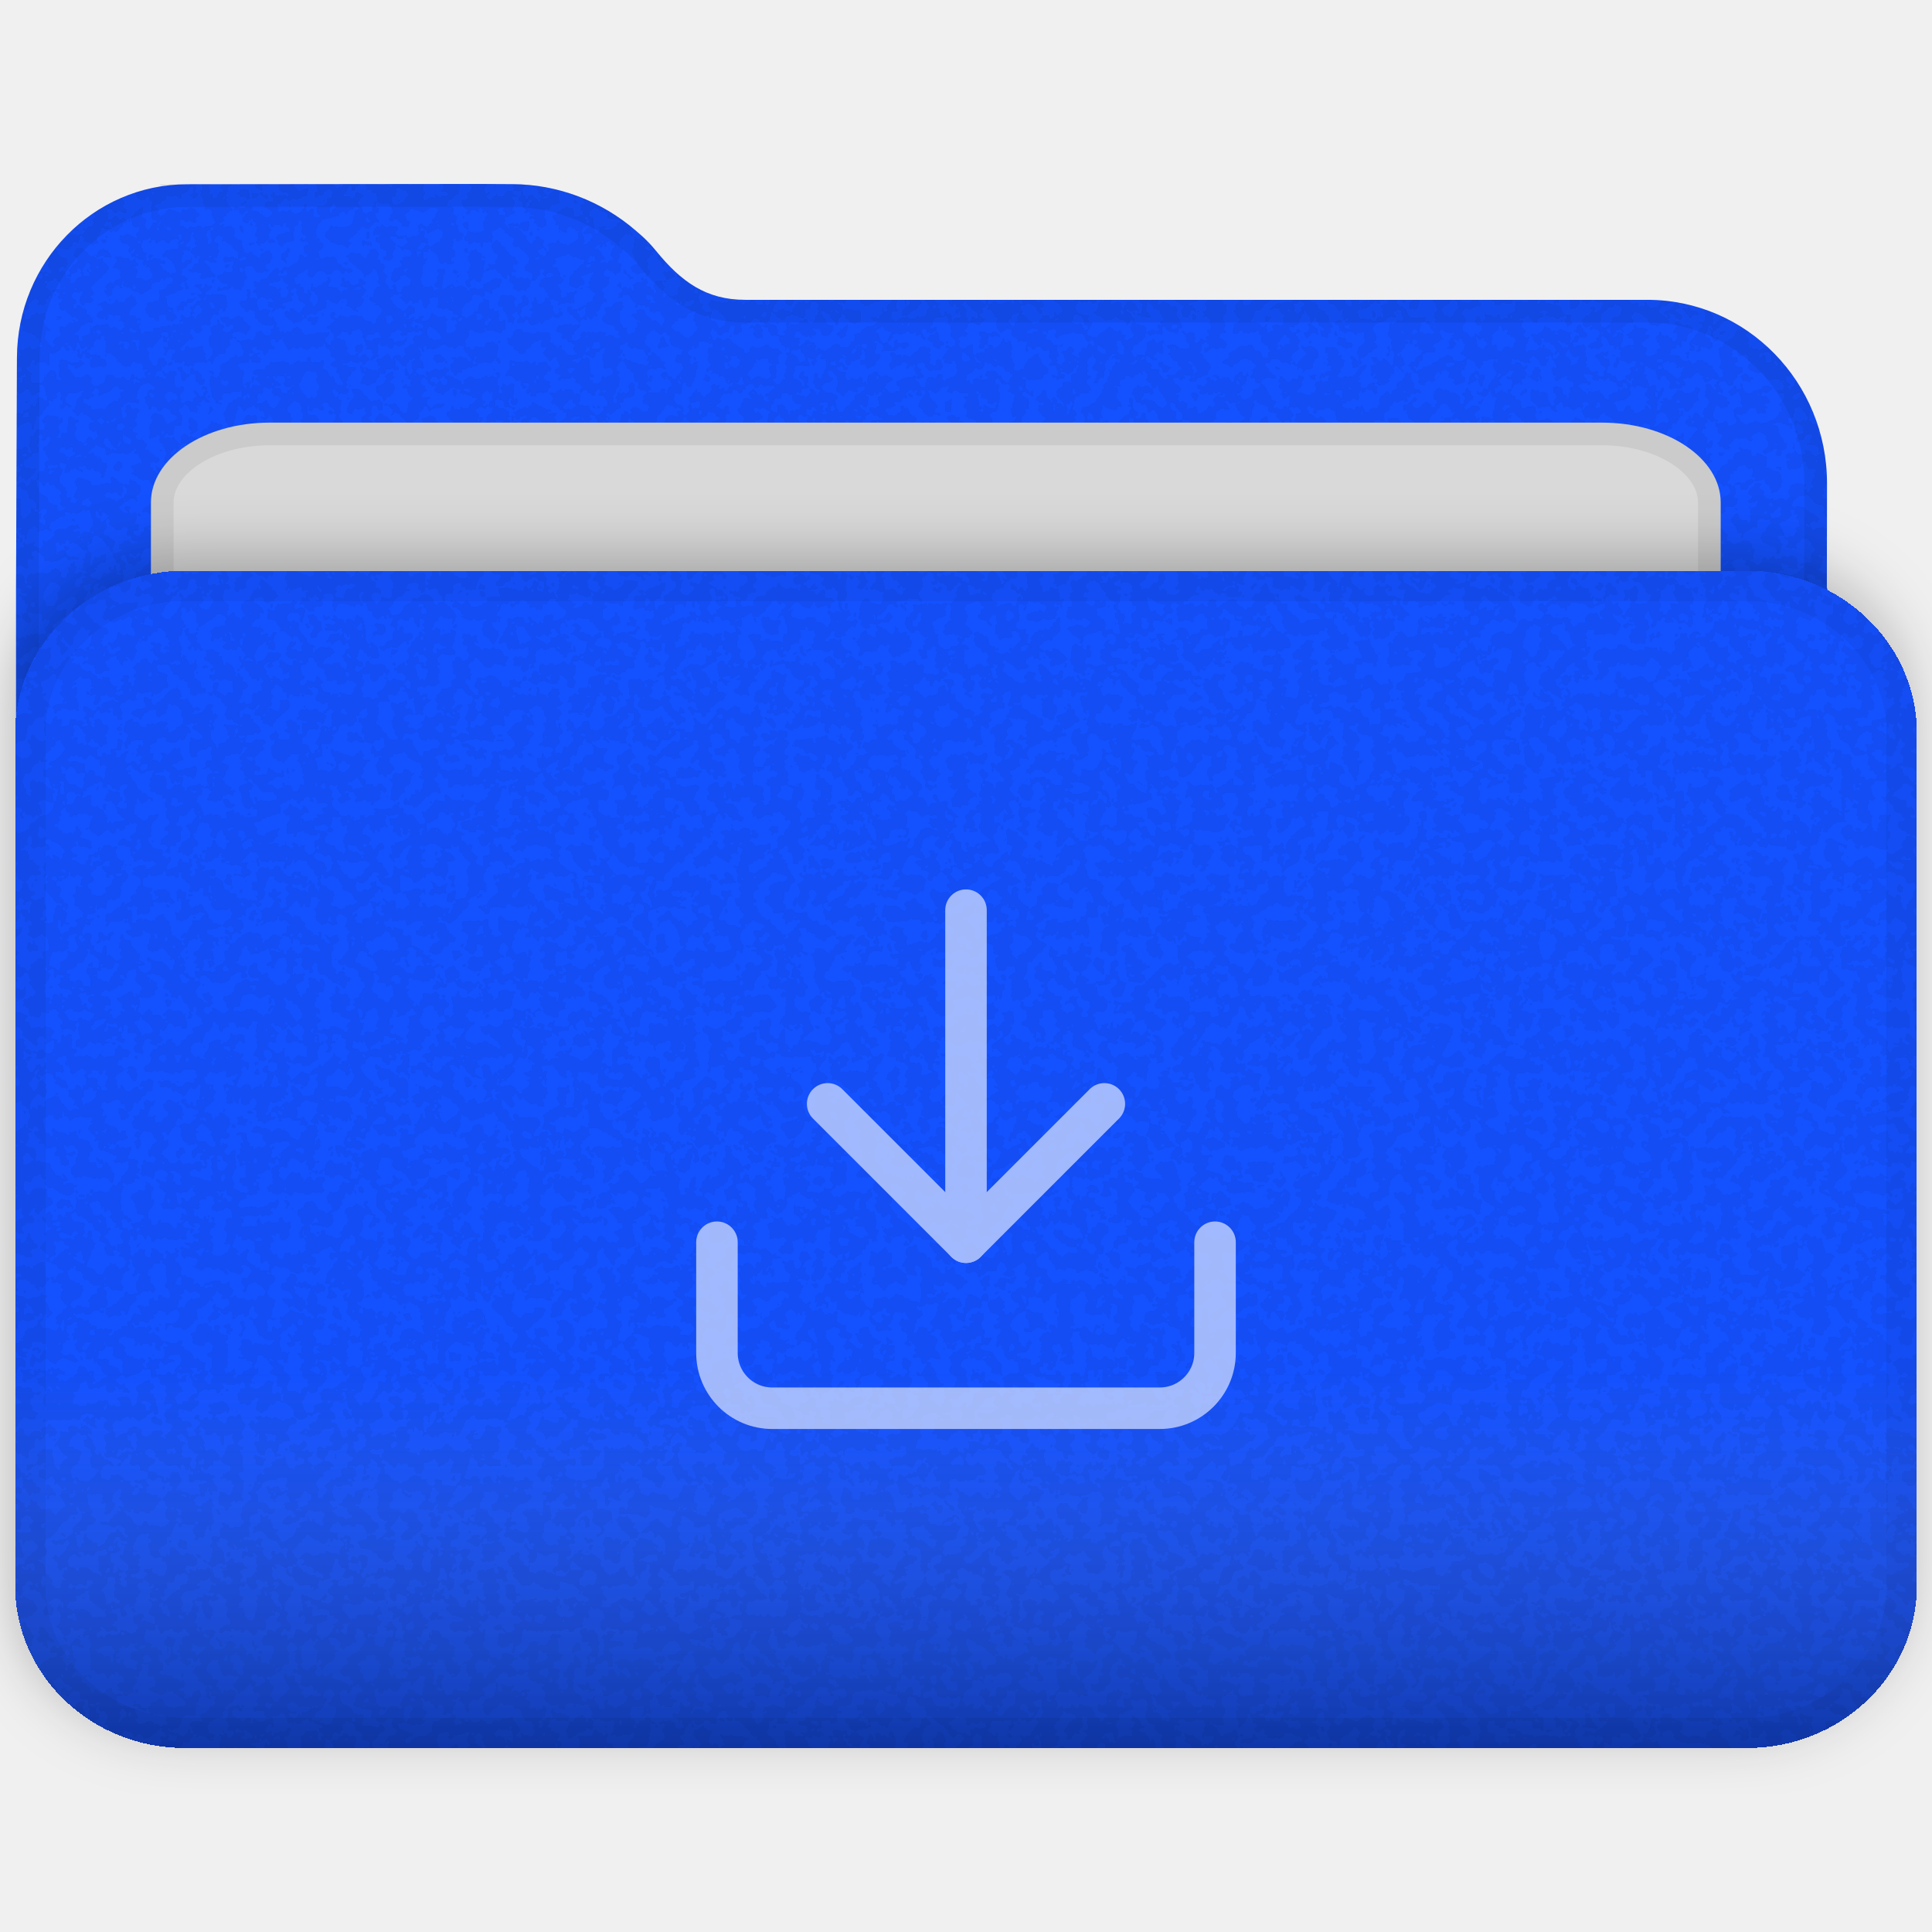
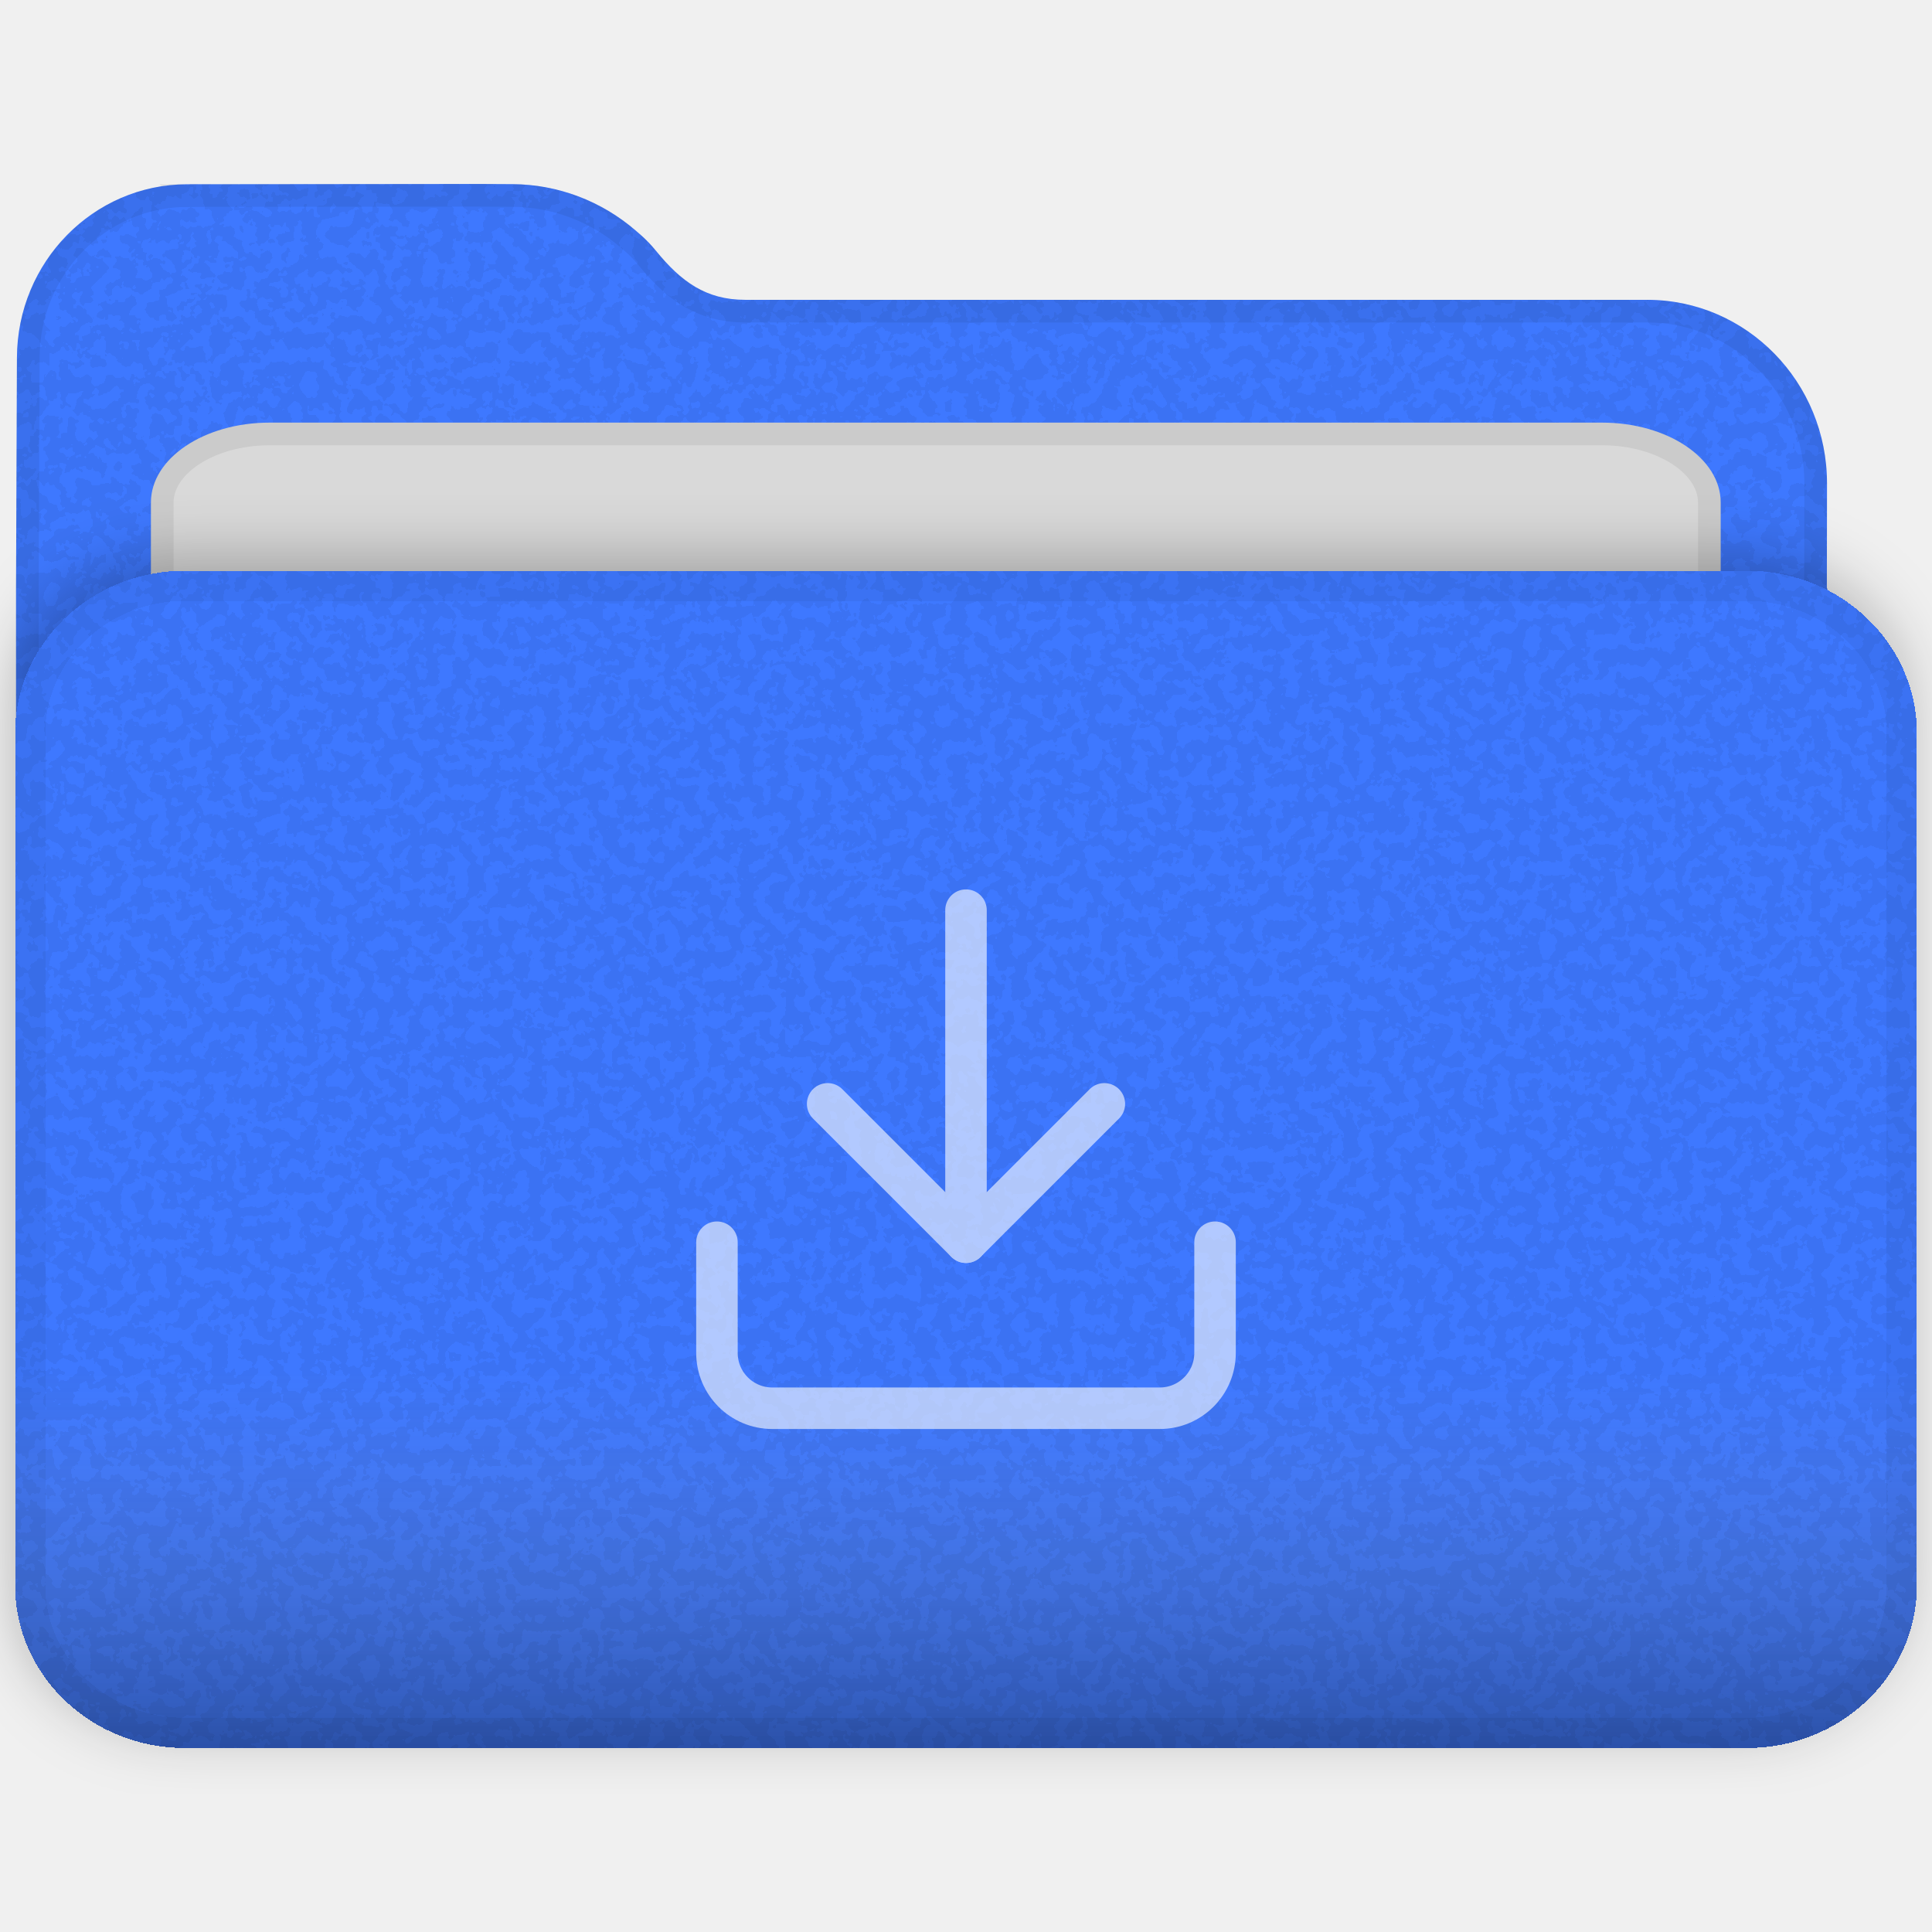
<svg xmlns="http://www.w3.org/2000/svg" width="64" height="64" viewBox="0 0 64 64" fill="none">
  <defs>
    <style id="current-color-scheme" type="text/css">

            .ColorScheme-Highlight
            {
-                 color:#1451FF;
+                 color:#3E78FF;
            }

        </style>
  </defs>
  <g clip-path="url(#clip0_346_3040)">
    <g filter="url(#filter0_n_346_3040)">
      <path d="M0.561 11.845C0.574 8.679 3.086 6.115 6.189 6.104L15.865 6.094L16.984 6.1C18.476 6.109 19.917 6.653 21.057 7.636L21.191 7.752C21.386 7.921 21.567 8.107 21.73 8.308C22.56 9.327 23.385 9.932 24.684 9.932H54.57C57.861 9.934 60.527 12.66 60.522 16.019L60.517 19.477C60.517 19.482 60.519 19.487 60.524 19.49C60.529 19.492 60.531 19.497 60.531 19.503L60.52 25.948C60.518 27.134 59.576 28.094 58.414 28.094H1.642C1.05 28.094 0.57 27.603 0.571 26.999L0.572 26.617L0.531 23.664V19.494L0.561 11.845Z" class="ColorScheme-Highlight" fill="currentColor" />
      <path d="M16.981 6.476C18.383 6.484 19.739 6.994 20.811 7.92L20.946 8.036C21.125 8.19 21.29 8.36 21.439 8.544C21.868 9.07 22.314 9.515 22.841 9.825C23.374 10.139 23.971 10.307 24.684 10.307H54.569C57.647 10.309 60.151 12.86 60.147 16.019L60.142 19.476C60.142 19.51 60.146 19.545 60.155 19.578L60.145 25.947C60.144 26.933 59.362 27.719 58.414 27.719H1.642C1.264 27.718 0.946 27.404 0.946 27L0.947 26.618V26.612L0.906 23.658V19.495L0.937 11.847C0.948 8.879 3.301 6.49 6.19 6.479L6.189 6.478L15.862 6.469L16.981 6.476Z" stroke="black" stroke-opacity="0.07" stroke-width="0.75" />
    </g>
    <path d="M5 16.646C5 15.184 6.76 14 8.931 14H53.069C55.24 14 57 15.184 57 16.646V46.354C57 47.816 55.24 49 53.069 49H8.931C6.76 49 5 47.816 5 46.354V16.646Z" fill="#D9D9D9" />
    <path d="M8.931 14.375H53.069C54.09 14.375 54.998 14.654 55.64 15.086C56.283 15.519 56.625 16.078 56.625 16.645V46.355C56.625 46.922 56.283 47.481 55.64 47.914C54.998 48.346 54.09 48.625 53.069 48.625H8.931C7.91 48.625 7.002 48.346 6.36 47.914C5.717 47.481 5.375 46.922 5.375 46.355V16.645C5.375 16.078 5.717 15.519 6.36 15.086C7.002 14.654 7.91 14.375 8.931 14.375Z" stroke="black" stroke-opacity="0.07" stroke-width="0.75" />
    <g filter="url(#filter1_dn_346_3040)">
      <path d="M0.5 24.288C0.5 21.316 3.019 18.906 6.126 18.906H57.874C60.981 18.906 63.5 21.316 63.5 24.288V52.524C63.5 55.496 60.981 57.906 57.874 57.906H6.126C3.019 57.906 0.5 55.496 0.5 52.524V24.288Z" class="ColorScheme-Highlight" fill="currentColor" shape-rendering="crispEdges" />
      <path d="M0.5 24.288C0.5 21.316 3.019 18.906 6.126 18.906H57.874C60.981 18.906 63.5 21.316 63.5 24.288V52.524C63.5 55.496 60.981 57.906 57.874 57.906H6.126C3.019 57.906 0.5 55.496 0.5 52.524V24.288Z" fill="url(#paint0_linear_346_3040)" fill-opacity="0.43" shape-rendering="crispEdges" />
      <path d="M6.126 19.406H57.874C60.726 19.406 63 21.613 63 24.288V52.524C63 55.2 60.726 57.406 57.874 57.406H6.126C3.363 57.406 1.143 55.336 1.007 52.773L1 52.524V24.288C1 21.613 3.274 19.406 6.126 19.406Z" stroke="black" stroke-opacity="0.05" shape-rendering="crispEdges" />
    </g>
  </g>
  <defs>
    <filter id="filter0_n_346_3040" x="0.531" y="6.094" width="60" height="22" filterUnits="userSpaceOnUse" color-interpolation-filters="sRGB">
      <feFlood flood-opacity="0" result="BackgroundImageFix" />
      <feBlend mode="normal" in="SourceGraphic" in2="BackgroundImageFix" result="shape" />
      <feTurbulence type="fractalNoise" baseFrequency="2 2" stitchTiles="stitch" numOctaves="3" result="noise" seed="5353" />
      <feColorMatrix in="noise" type="luminanceToAlpha" result="alphaNoise" />
      <feComponentTransfer in="alphaNoise" result="coloredNoise1">
        <feFuncA type="discrete" tableValues="1 1 1 1 1 1 1 1 1 1 1 1 1 1 1 1 1 1 1 1 1 1 1 1 1 1 1 1 1 1 1 1 1 1 1 1 1 1 1 1 1 1 1 1 1 1 1 1 1 1 1 0 0 0 0 0 0 0 0 0 0 0 0 0 0 0 0 0 0 0 0 0 0 0 0 0 0 0 0 0 0 0 0 0 0 0 0 0 0 0 0 0 0 0 0 0 0 0 0 0 " />
      </feComponentTransfer>
      <feComposite operator="in" in2="shape" in="coloredNoise1" result="noise1Clipped" />
      <feFlood flood-color="rgba(0, 0, 0, 0.05)" result="color1Flood" />
      <feComposite operator="in" in2="noise1Clipped" in="color1Flood" result="color1" />
      <feMerge result="effect1_noise_346_3040">
        <feMergeNode in="shape" />
        <feMergeNode in="color1" />
      </feMerge>
    </filter>
    <filter id="filter1_dn_346_3040" x="-1.75" y="16.406" width="67" height="43" filterUnits="userSpaceOnUse" color-interpolation-filters="sRGB">
      <feFlood flood-opacity="0" result="BackgroundImageFix" />
      <feColorMatrix in="SourceAlpha" type="matrix" values="0 0 0 0 0 0 0 0 0 0 0 0 0 0 0 0 0 0 127 0" result="hardAlpha" />
      <feOffset dx="-0.25" dy="-0.5" />
      <feGaussianBlur stdDeviation="1" />
      <feComposite in2="hardAlpha" operator="out" />
      <feColorMatrix type="matrix" values="0 0 0 0 0 0 0 0 0 0 0 0 0 0 0 0 0 0 0.25 0" />
      <feBlend mode="normal" in2="BackgroundImageFix" result="effect1_dropShadow_346_3040" />
      <feBlend mode="normal" in="SourceGraphic" in2="BackgroundImageFix" result="shape" />
      <feTurbulence type="fractalNoise" baseFrequency="2 2" stitchTiles="stitch" numOctaves="3" result="noise" seed="3340" />
      <feColorMatrix in="noise" type="luminanceToAlpha" result="alphaNoise" />
      <feComponentTransfer in="alphaNoise" result="coloredNoise1">
        <feFuncA type="discrete" tableValues="1 1 1 1 1 1 1 1 1 1 1 1 1 1 1 1 1 1 1 1 1 1 1 1 1 1 1 1 1 1 1 1 1 1 1 1 1 1 1 1 1 1 1 1 1 1 1 1 1 1 1 0 0 0 0 0 0 0 0 0 0 0 0 0 0 0 0 0 0 0 0 0 0 0 0 0 0 0 0 0 0 0 0 0 0 0 0 0 0 0 0 0 0 0 0 0 0 0 0 0 " />
      </feComponentTransfer>
      <feComposite operator="in" in2="shape" in="coloredNoise1" result="noise1Clipped" />
      <feFlood flood-color="rgba(0, 0, 0, 0.05)" result="color1Flood" />
      <feComposite operator="in" in2="noise1Clipped" in="color1Flood" result="color1" />
      <feMerge result="effect2_noise_346_3040">
        <feMergeNode in="shape" />
        <feMergeNode in="color1" />
      </feMerge>
      <feBlend mode="normal" in="effect2_noise_346_3040" in2="effect1_dropShadow_346_3040" result="effect2_noise_346_3040" />
    </filter>
    <linearGradient id="paint0_linear_346_3040" x1="31.994" y1="45.437" x2="31.994" y2="58.445" gradientUnits="userSpaceOnUse">
      <stop stop-color="#A1A1A1" stop-opacity="0" />
      <stop offset="1" stop-opacity="0.75" />
    </linearGradient>
    <clipPath id="clip0_346_3040">
      <rect width="64" height="64" fill="white" />
    </clipPath>
  </defs>
  <g opacity="0.6" transform="translate(21 27.4) scale(0.916667)" fill="none" stroke="#FFFFFF" stroke-width="1.5" stroke-linecap="round" stroke-linejoin="round">
    <path d="M12 15V3" />
    <path d="M21 15v4a2 2 0 0 1-2 2H5a2 2 0 0 1-2-2v-4" />
    <path d="m7 10 5 5 5-5" />
  </g>
</svg>
